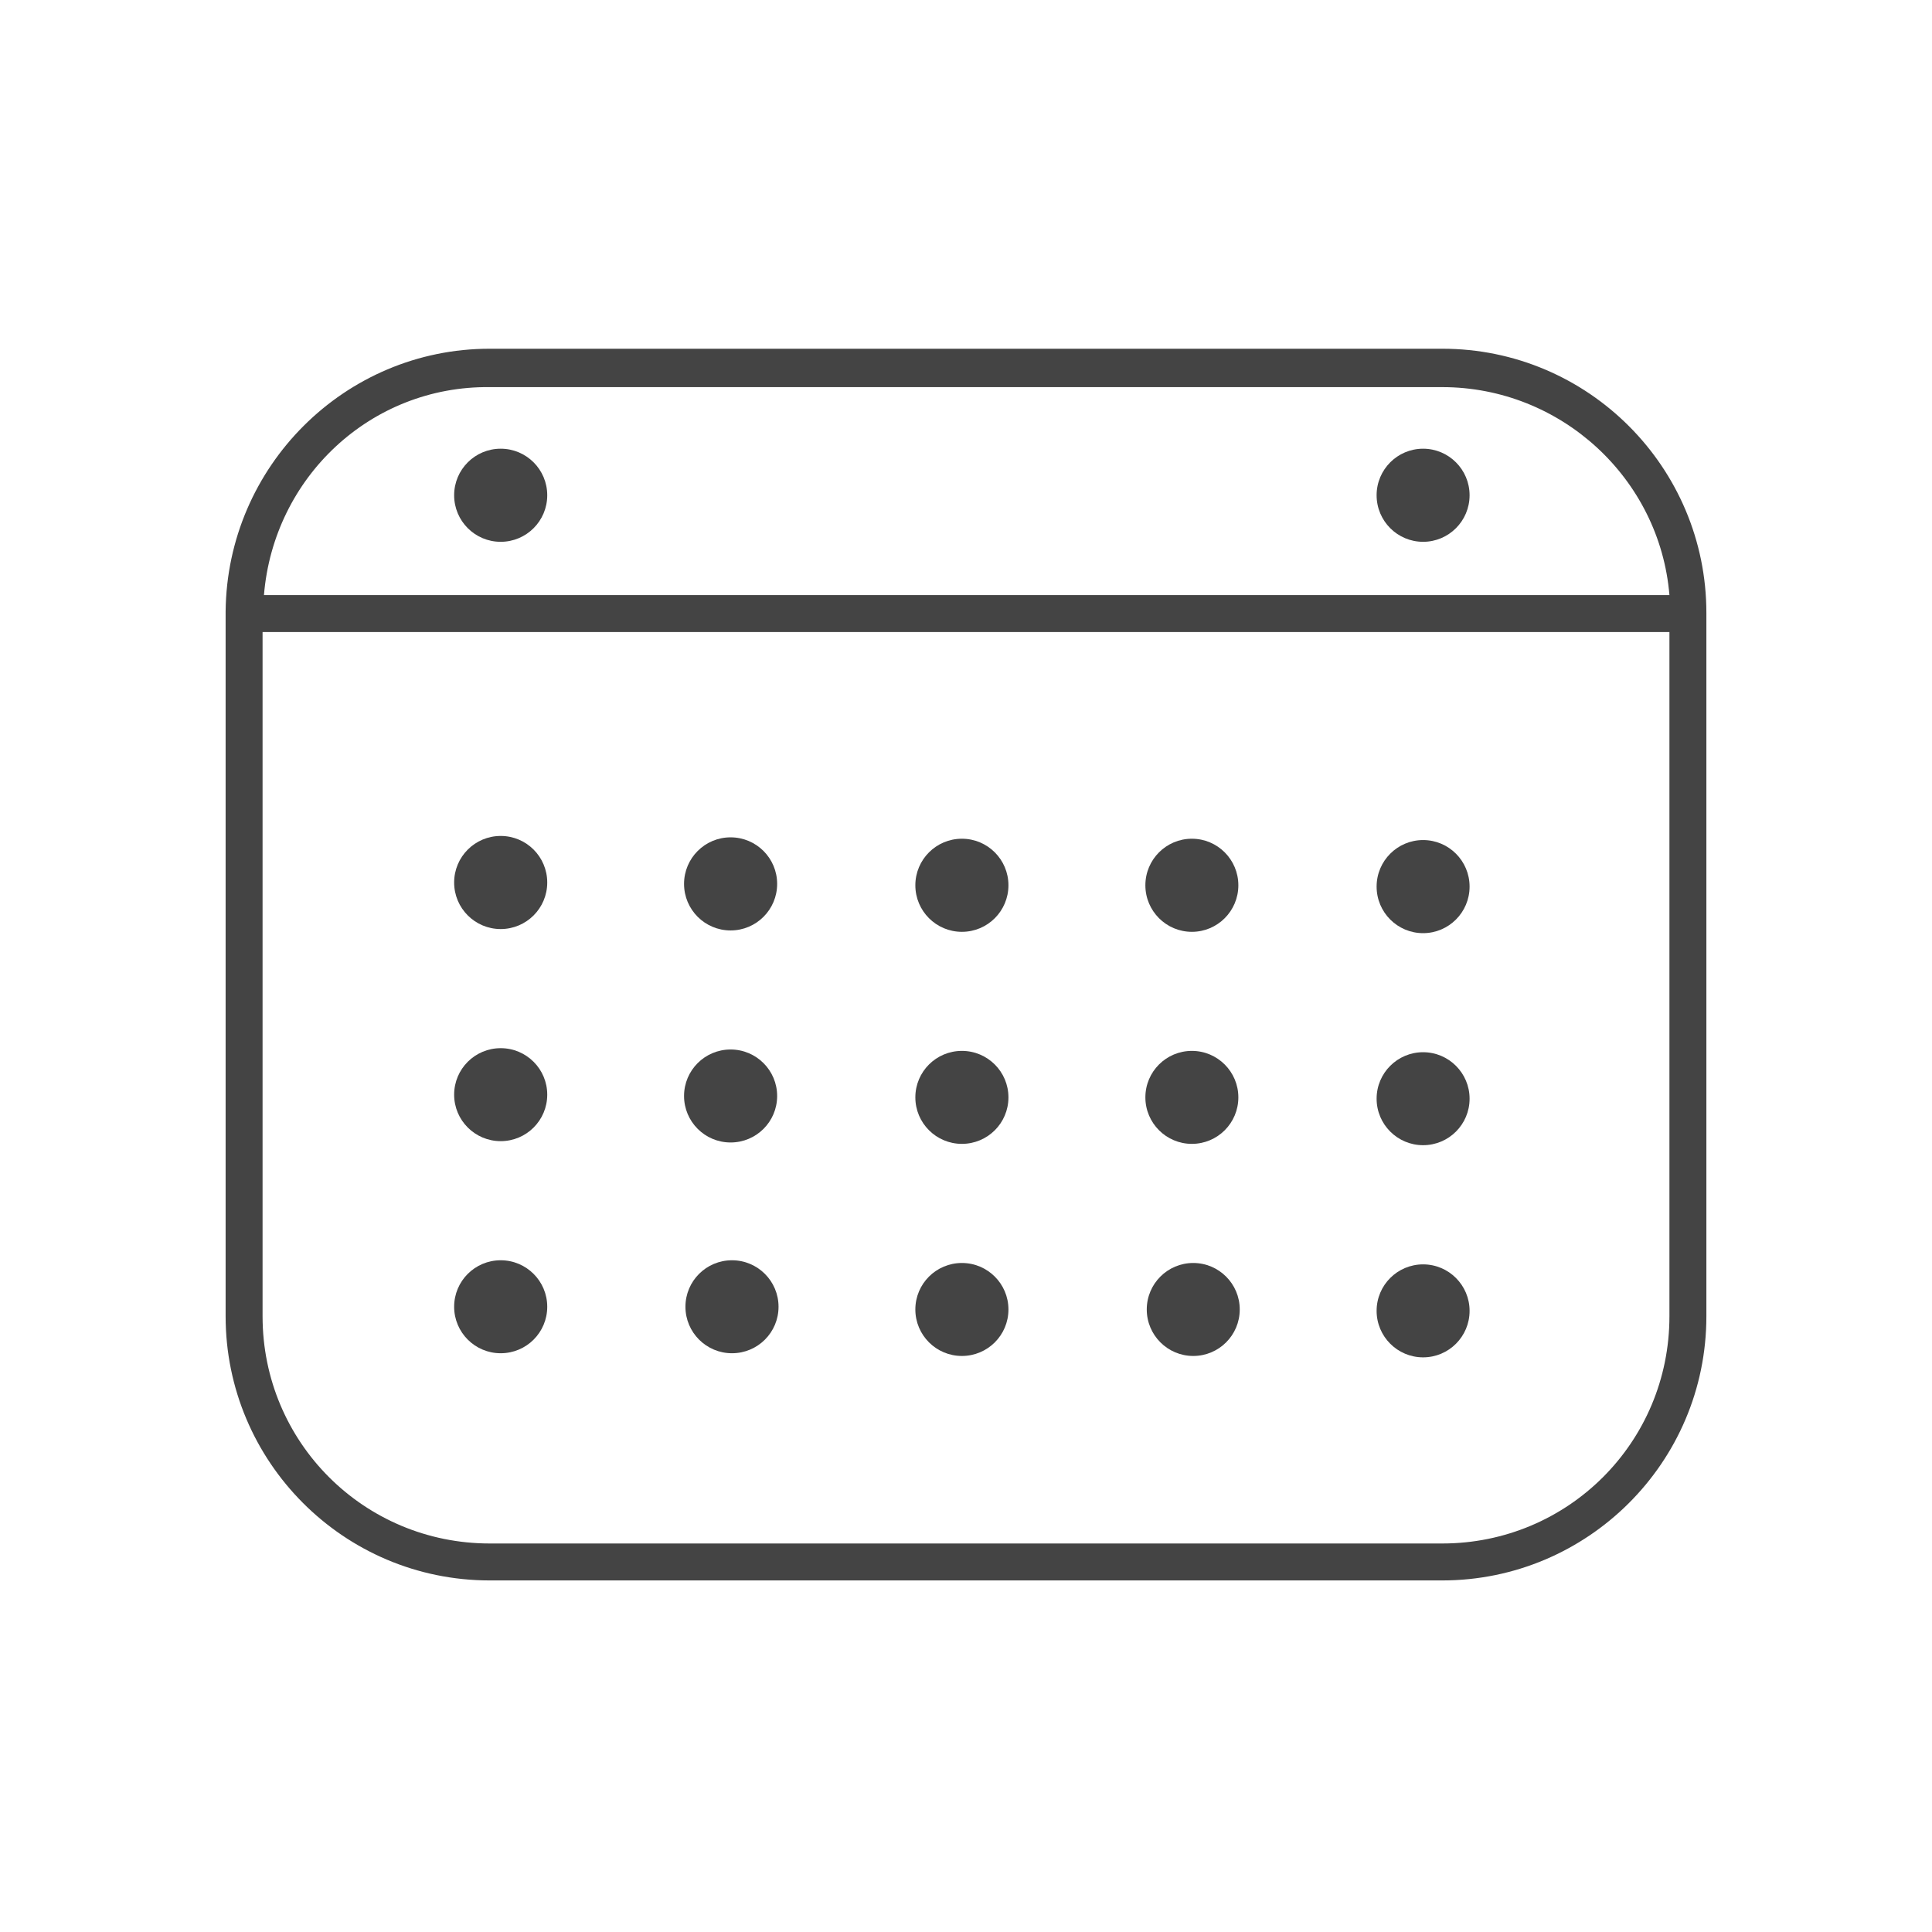
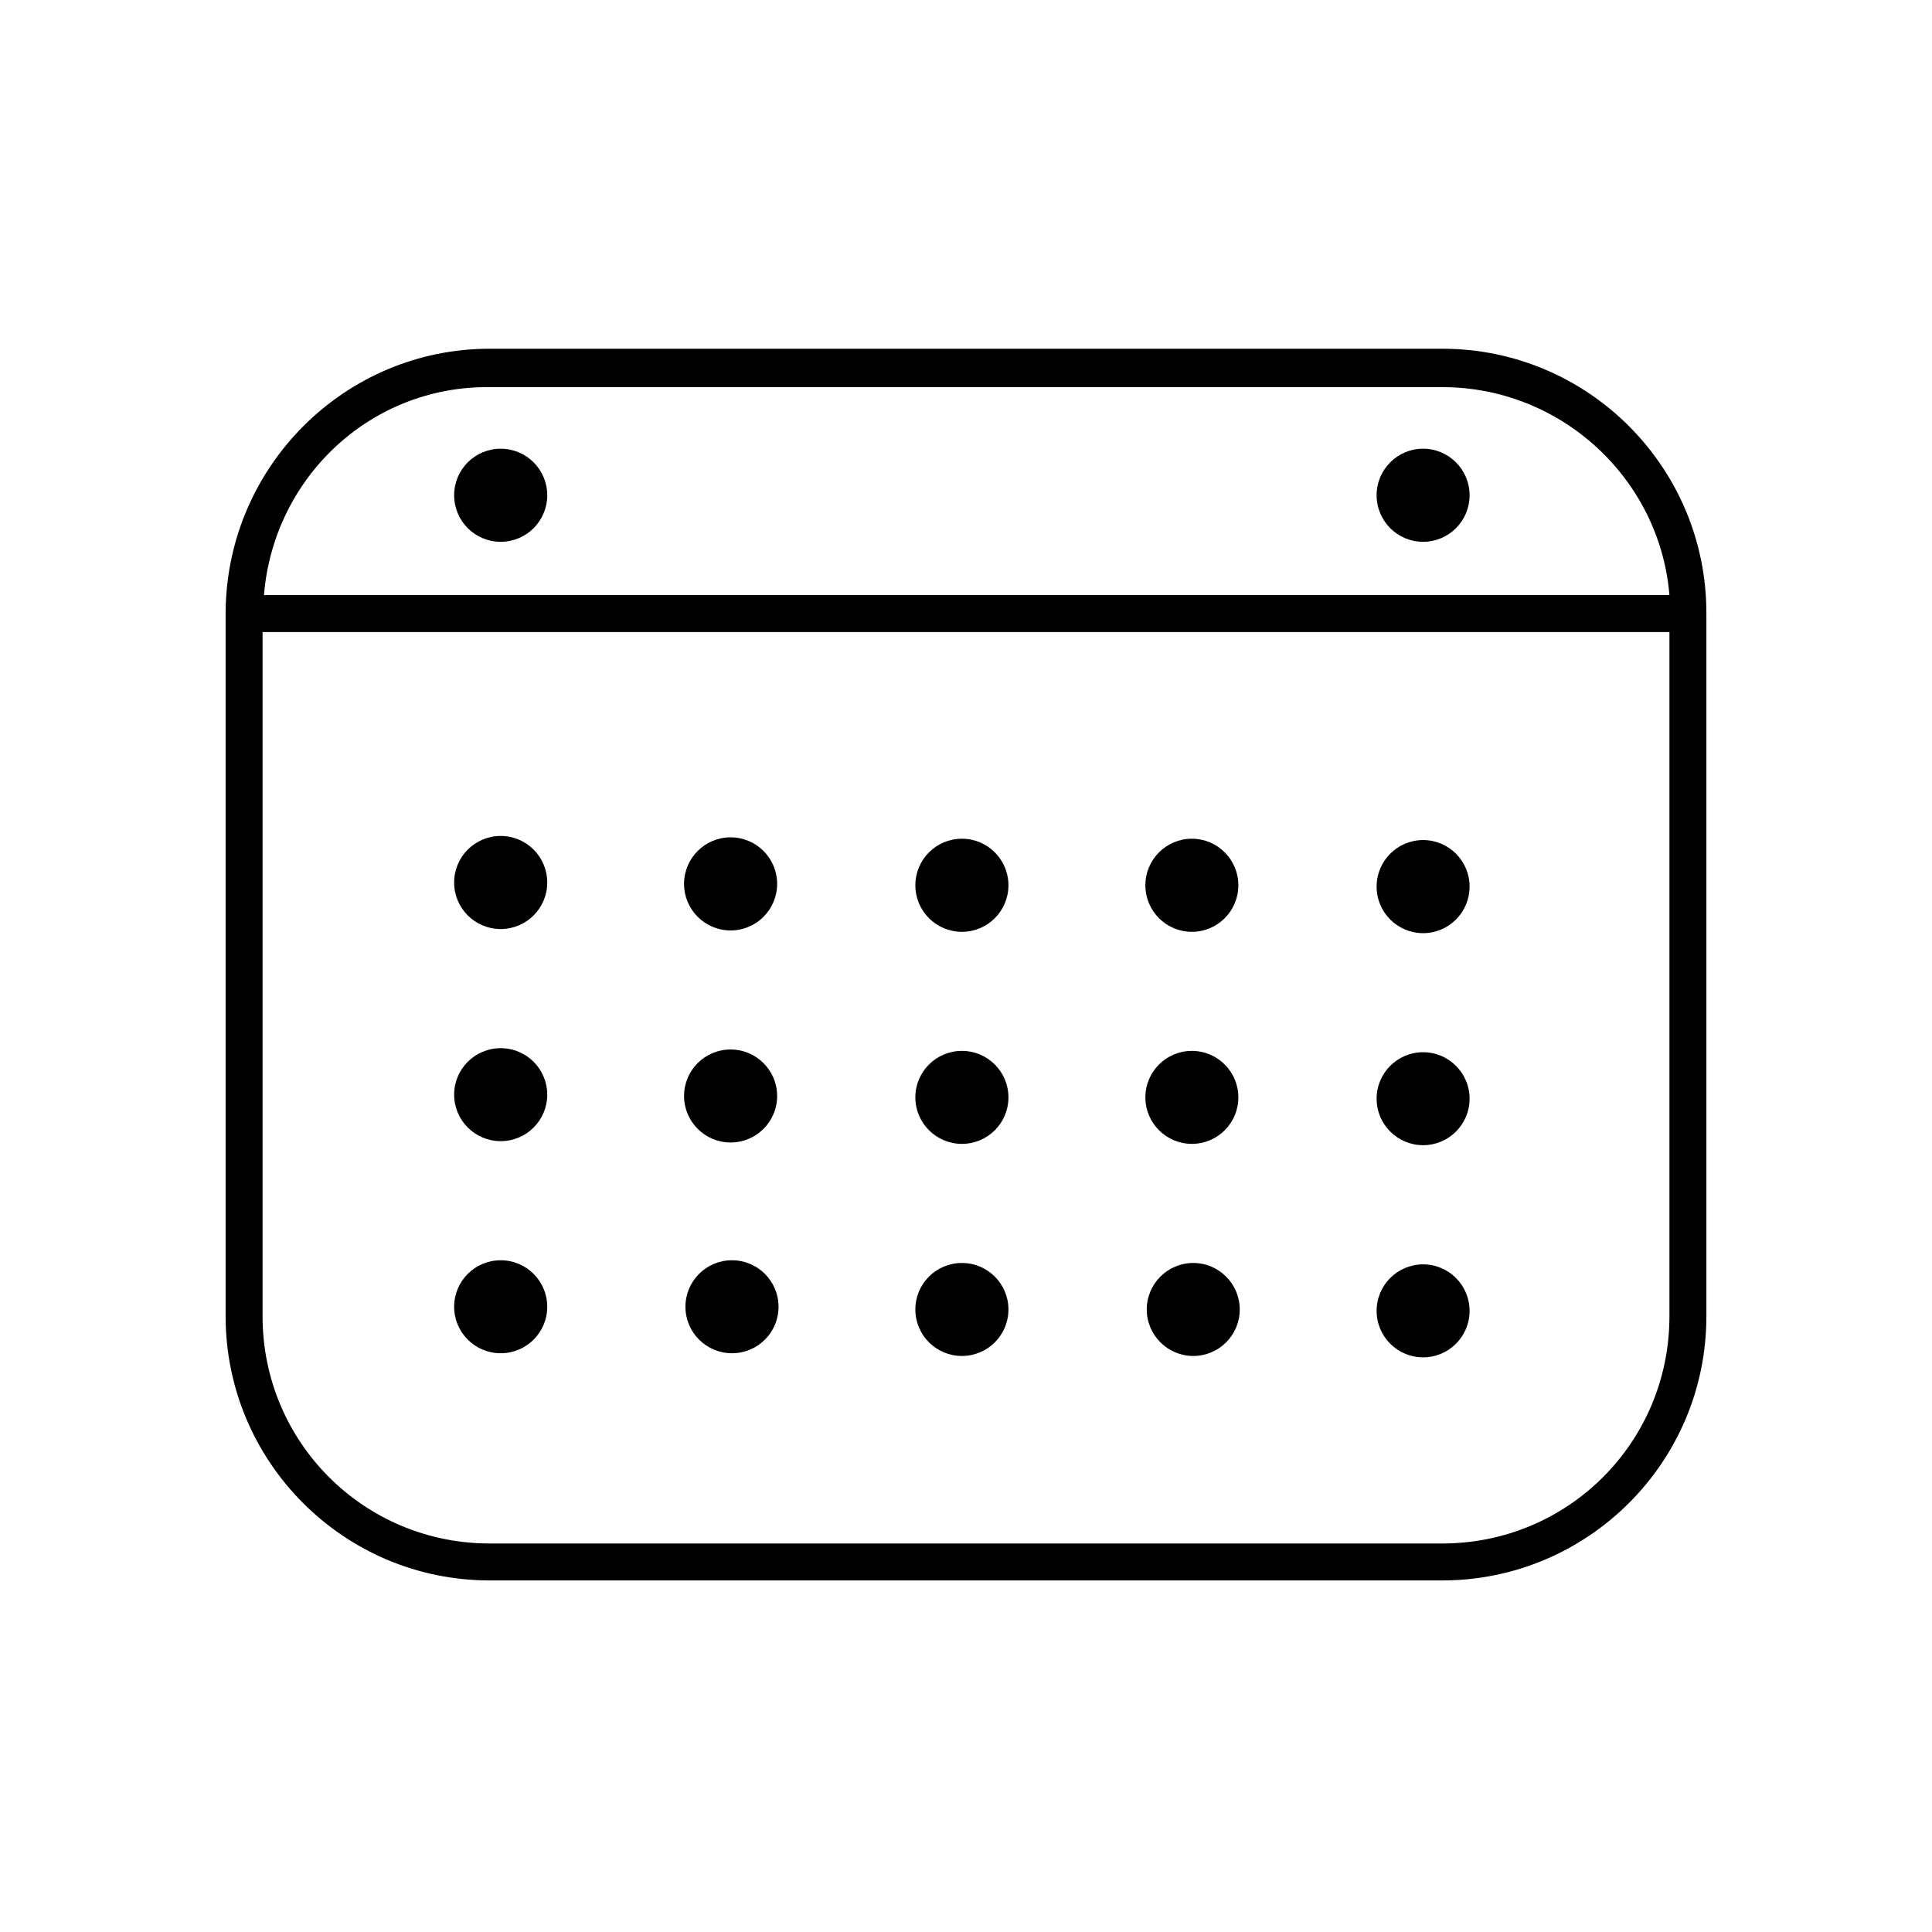
<svg xmlns="http://www.w3.org/2000/svg" version="1.1" width="32" height="32" viewBox="0 0 32 32">
-   <path fill="#444" d="M23.888 26.177h-15.776c-2.425 0-4.375-1.972-4.375-4.375v-11.628c0 0 0-0.023 0-0.023s0-0.023 0-0.023c0.023-2.402 1.972-4.352 4.375-4.352h15.776c2.425 0 4.375 1.972 4.375 4.375v11.651c0 2.425-1.972 4.375-4.375 4.375zM4.349 10.469v11.333c0 2.085 1.678 3.763 3.763 3.763h15.776c2.085 0 3.763-1.677 3.763-3.763v-11.333h-23.302zM4.372 9.857h23.279c-0.159-1.927-1.791-3.445-3.763-3.445h-15.776c-1.972-0.023-3.581 1.496-3.74 3.445z" />
-   <path fill="#444" d="M9.064 14.617c0 0.426-0.345 0.771-0.771 0.771s-0.771-0.345-0.771-0.771c0-0.426 0.345-0.771 0.771-0.771s0.771 0.345 0.771 0.771z" />
-   <path fill="#444" d="M12.872 14.64c0 0.426-0.345 0.771-0.771 0.771s-0.771-0.345-0.771-0.771c0-0.426 0.345-0.771 0.771-0.771s0.771 0.345 0.771 0.771z" />
-   <path fill="#444" d="M16.703 14.663c0 0.426-0.345 0.771-0.771 0.771s-0.771-0.345-0.771-0.771c0-0.426 0.345-0.771 0.771-0.771s0.771 0.345 0.771 0.771z" />
-   <path fill="#444" d="M20.511 14.663c0 0.426-0.345 0.771-0.77 0.771s-0.77-0.345-0.77-0.771c0-0.426 0.345-0.771 0.77-0.771s0.77 0.345 0.77 0.771z" />
-   <path fill="#444" d="M24.341 14.685c0 0.426-0.345 0.771-0.77 0.771s-0.77-0.345-0.77-0.771c0-0.426 0.345-0.771 0.77-0.771s0.77 0.345 0.77 0.771z" />
-   <path fill="#444" d="M9.064 18.131c0 0.426-0.345 0.77-0.771 0.77s-0.771-0.345-0.771-0.77c0-0.426 0.345-0.77 0.771-0.77s0.771 0.345 0.771 0.77z" />
-   <path fill="#444" d="M12.872 18.153c0 0.426-0.345 0.77-0.771 0.77s-0.771-0.345-0.771-0.77c0-0.426 0.345-0.77 0.771-0.77s0.771 0.345 0.771 0.77z" />
-   <path fill="#444" d="M16.703 18.176c0 0.426-0.345 0.77-0.771 0.77s-0.771-0.345-0.771-0.77c0-0.426 0.345-0.77 0.771-0.77s0.771 0.345 0.771 0.77z" />
-   <path fill="#444" d="M20.511 18.176c0 0.426-0.345 0.77-0.77 0.77s-0.77-0.345-0.77-0.77c0-0.426 0.345-0.77 0.77-0.77s0.77 0.345 0.77 0.77z" />
-   <path fill="#444" d="M24.341 18.198c0 0.426-0.345 0.77-0.77 0.77s-0.77-0.345-0.77-0.77c0-0.426 0.345-0.77 0.77-0.77s0.77 0.345 0.77 0.77z" />
-   <path fill="#444" d="M9.064 21.644c0 0.426-0.345 0.77-0.771 0.77s-0.771-0.345-0.771-0.77c0-0.426 0.345-0.77 0.771-0.77s0.771 0.345 0.771 0.77z" />
-   <path fill="#444" d="M12.895 21.644c0 0.426-0.345 0.77-0.771 0.77s-0.771-0.345-0.771-0.77c0-0.426 0.345-0.77 0.771-0.77s0.771 0.345 0.771 0.77z" />
-   <path fill="#444" d="M16.703 21.689c0 0.426-0.345 0.77-0.771 0.77s-0.771-0.345-0.771-0.77c0-0.426 0.345-0.77 0.771-0.77s0.771 0.345 0.771 0.77z" />
-   <path fill="#444" d="M20.534 21.689c0 0.426-0.345 0.77-0.77 0.77s-0.77-0.345-0.77-0.77c0-0.426 0.345-0.77 0.77-0.77s0.77 0.345 0.77 0.77z" />
-   <path fill="#444" d="M24.341 21.712c0 0.426-0.345 0.77-0.77 0.77s-0.77-0.345-0.77-0.77c0-0.426 0.345-0.77 0.77-0.77s0.77 0.345 0.77 0.77z" />
-   <path fill="#444" d="M9.064 8.203c0 0.426-0.345 0.771-0.771 0.771s-0.771-0.345-0.771-0.771c0-0.426 0.345-0.771 0.771-0.771s0.771 0.345 0.771 0.771z" />
-   <path fill="#444" d="M24.341 8.203c0 0.426-0.345 0.771-0.77 0.771s-0.77-0.345-0.77-0.771c0-0.426 0.345-0.771 0.77-0.771s0.77 0.345 0.77 0.771z" />
+   <path d="M23.888 26.177h-15.776c-2.425 0-4.375-1.972-4.375-4.375v-11.628c0 0 0-0.023 0-0.023s0-0.023 0-0.023c0.023-2.402 1.972-4.352 4.375-4.352h15.776c2.425 0 4.375 1.972 4.375 4.375v11.651c0 2.425-1.972 4.375-4.375 4.375zM4.349 10.469v11.333c0 2.085 1.678 3.763 3.763 3.763h15.776c2.085 0 3.763-1.677 3.763-3.763v-11.333h-23.302zM4.372 9.857h23.279c-0.159-1.927-1.791-3.445-3.763-3.445h-15.776c-1.972-0.023-3.581 1.496-3.74 3.445z" />
+   <path d="M9.064 14.617c0 0.426-0.345 0.771-0.771 0.771s-0.771-0.345-0.771-0.771c0-0.426 0.345-0.771 0.771-0.771s0.771 0.345 0.771 0.771z" />
+   <path d="M12.872 14.64c0 0.426-0.345 0.771-0.771 0.771s-0.771-0.345-0.771-0.771c0-0.426 0.345-0.771 0.771-0.771s0.771 0.345 0.771 0.771z" />
+   <path d="M16.703 14.663c0 0.426-0.345 0.771-0.771 0.771s-0.771-0.345-0.771-0.771c0-0.426 0.345-0.771 0.771-0.771s0.771 0.345 0.771 0.771z" />
+   <path d="M20.511 14.663c0 0.426-0.345 0.771-0.77 0.771s-0.77-0.345-0.77-0.771c0-0.426 0.345-0.771 0.77-0.771s0.77 0.345 0.77 0.771z" />
+   <path d="M24.341 14.685c0 0.426-0.345 0.771-0.77 0.771s-0.77-0.345-0.77-0.771c0-0.426 0.345-0.771 0.77-0.771s0.77 0.345 0.77 0.771z" />
+   <path d="M9.064 18.131c0 0.426-0.345 0.77-0.771 0.77s-0.771-0.345-0.771-0.77c0-0.426 0.345-0.77 0.771-0.77s0.771 0.345 0.771 0.77z" />
+   <path d="M12.872 18.153c0 0.426-0.345 0.77-0.771 0.77s-0.771-0.345-0.771-0.77c0-0.426 0.345-0.77 0.771-0.77s0.771 0.345 0.771 0.77z" />
+   <path d="M16.703 18.176c0 0.426-0.345 0.77-0.771 0.77s-0.771-0.345-0.771-0.77c0-0.426 0.345-0.77 0.771-0.77s0.771 0.345 0.771 0.77z" />
+   <path d="M20.511 18.176c0 0.426-0.345 0.77-0.77 0.77s-0.77-0.345-0.77-0.77c0-0.426 0.345-0.77 0.77-0.77s0.77 0.345 0.77 0.77z" />
+   <path d="M24.341 18.198c0 0.426-0.345 0.77-0.77 0.77s-0.77-0.345-0.77-0.77c0-0.426 0.345-0.77 0.77-0.77s0.77 0.345 0.77 0.77z" />
+   <path d="M9.064 21.644c0 0.426-0.345 0.77-0.771 0.77s-0.771-0.345-0.771-0.77c0-0.426 0.345-0.77 0.771-0.77s0.771 0.345 0.771 0.77z" />
+   <path d="M12.895 21.644c0 0.426-0.345 0.77-0.771 0.77s-0.771-0.345-0.771-0.77c0-0.426 0.345-0.77 0.771-0.77s0.771 0.345 0.771 0.77z" />
+   <path d="M16.703 21.689c0 0.426-0.345 0.77-0.771 0.77s-0.771-0.345-0.771-0.77c0-0.426 0.345-0.77 0.771-0.77s0.771 0.345 0.771 0.77z" />
+   <path d="M20.534 21.689c0 0.426-0.345 0.77-0.77 0.77s-0.77-0.345-0.77-0.77c0-0.426 0.345-0.77 0.77-0.77s0.77 0.345 0.77 0.77z" />
+   <path d="M24.341 21.712c0 0.426-0.345 0.77-0.77 0.77s-0.77-0.345-0.77-0.77c0-0.426 0.345-0.77 0.77-0.77s0.77 0.345 0.77 0.77z" />
+   <path d="M9.064 8.203c0 0.426-0.345 0.771-0.771 0.771s-0.771-0.345-0.771-0.771c0-0.426 0.345-0.771 0.771-0.771s0.771 0.345 0.771 0.771z" />
+   <path d="M24.341 8.203c0 0.426-0.345 0.771-0.77 0.771s-0.77-0.345-0.77-0.771c0-0.426 0.345-0.771 0.77-0.771s0.77 0.345 0.77 0.771z" />
</svg>
